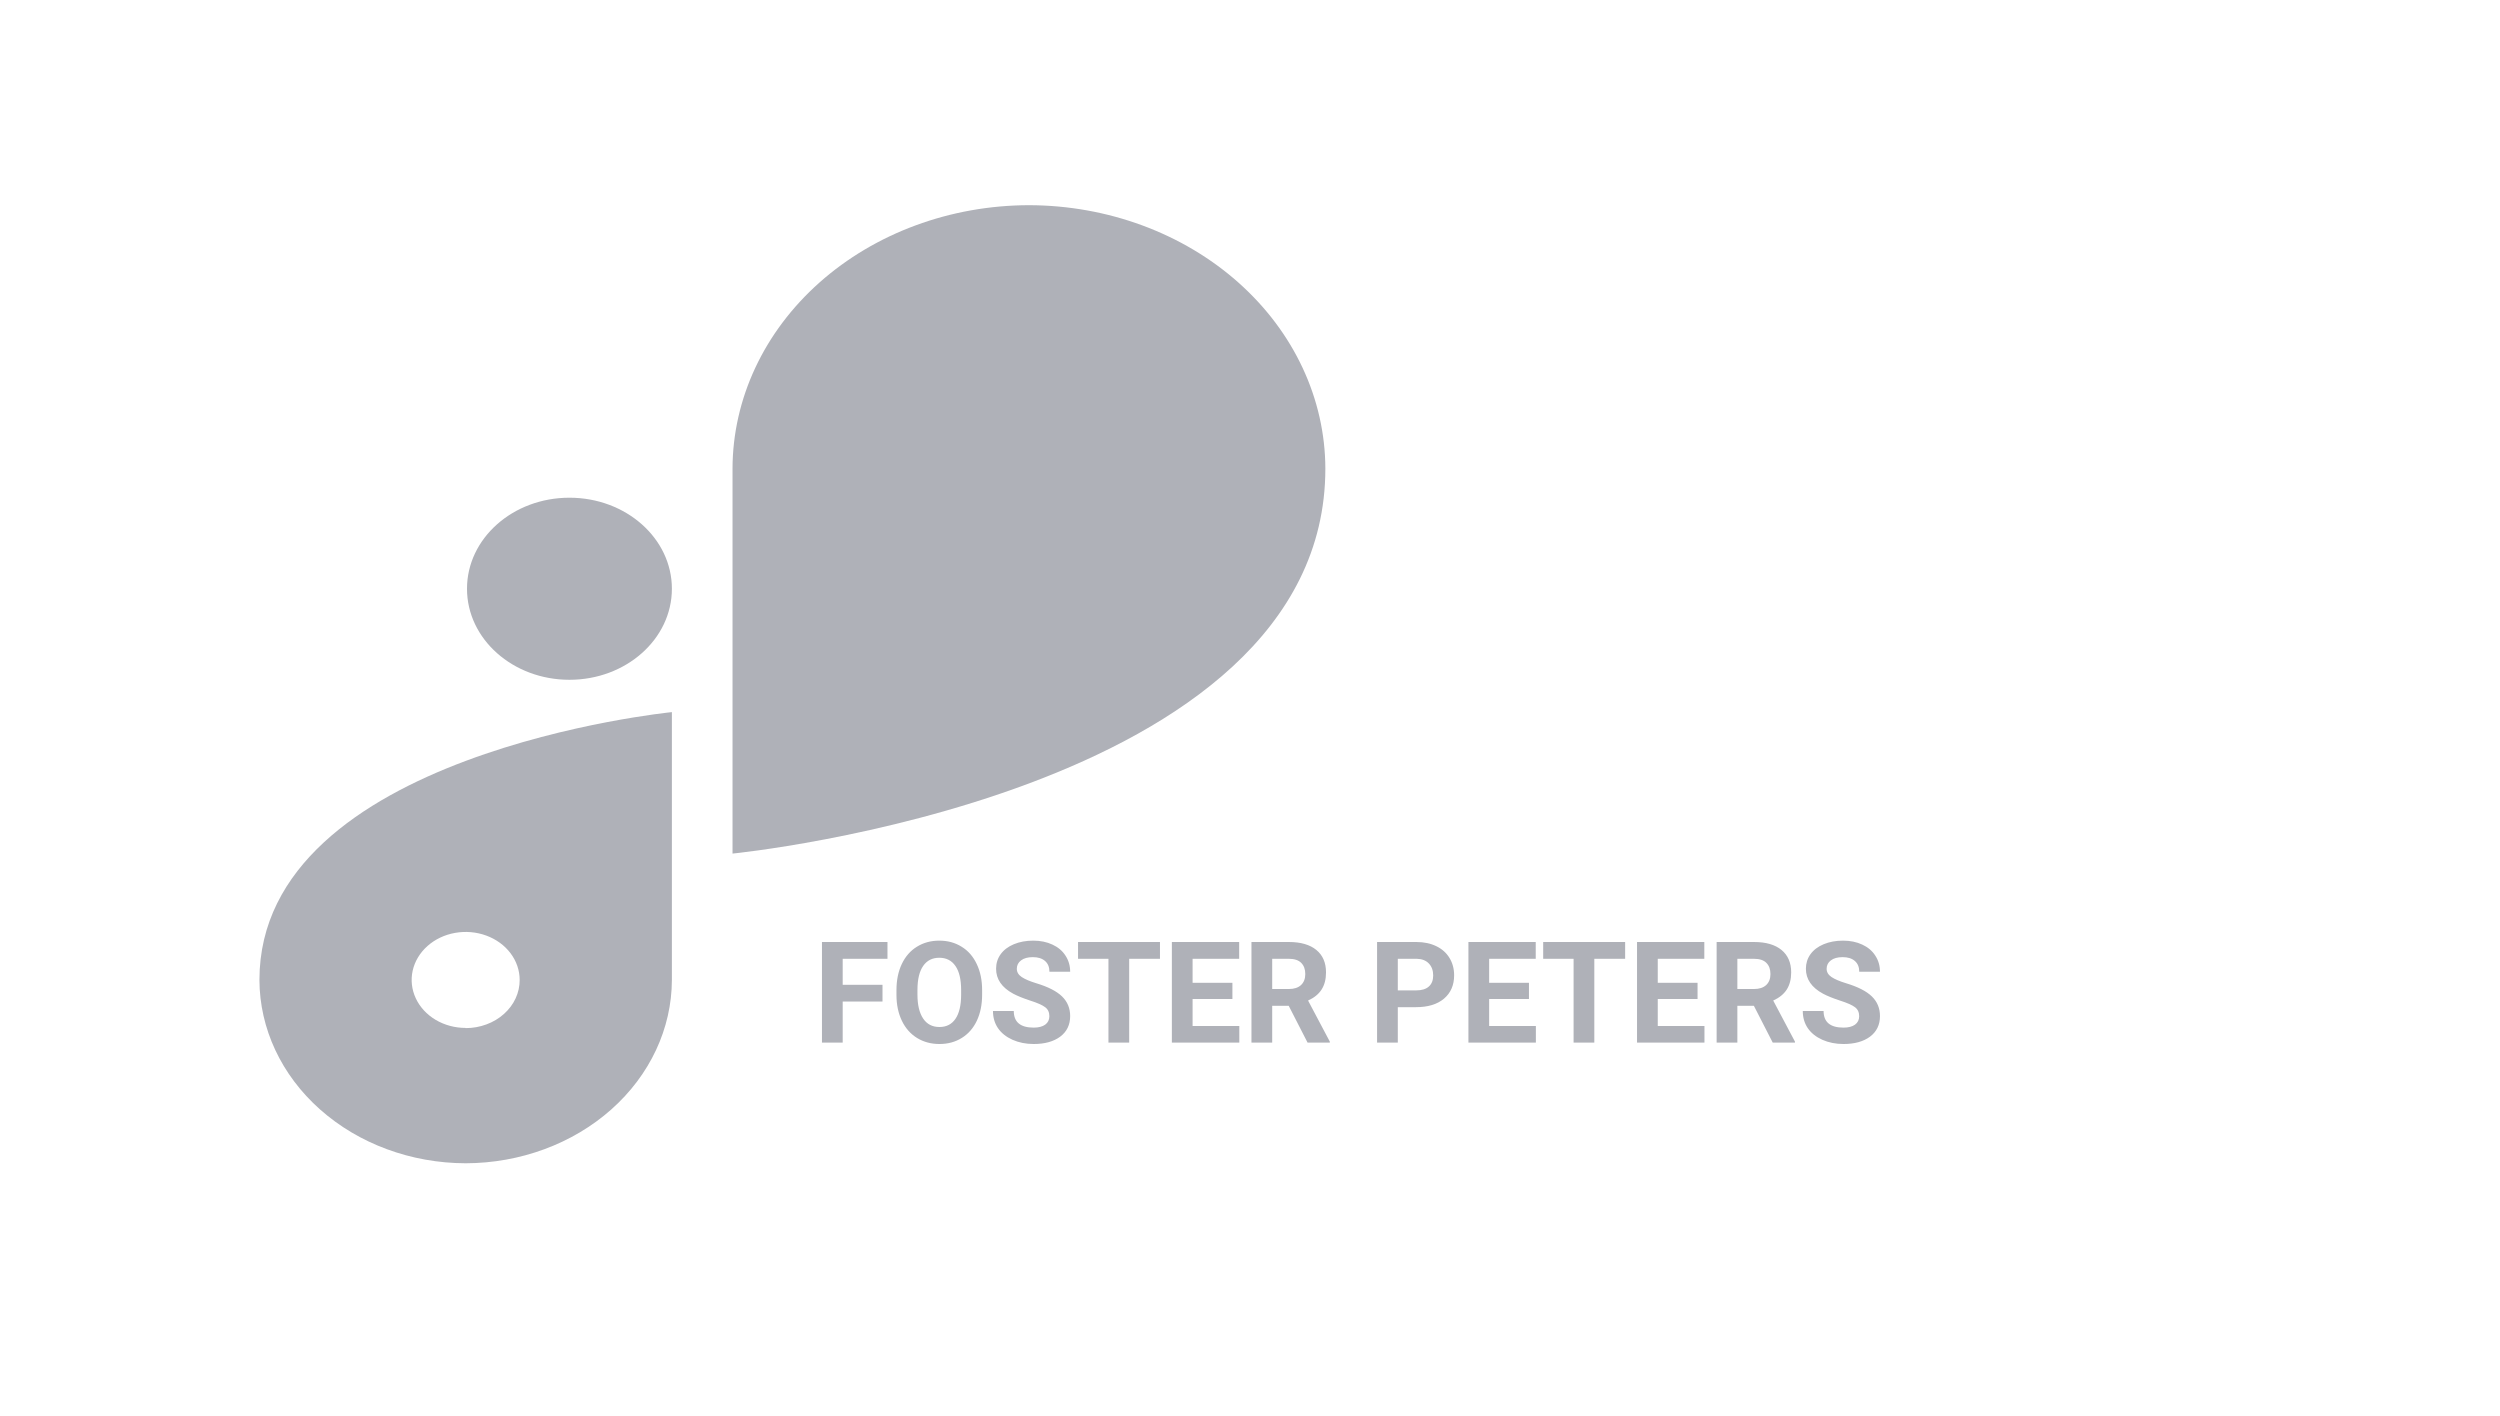
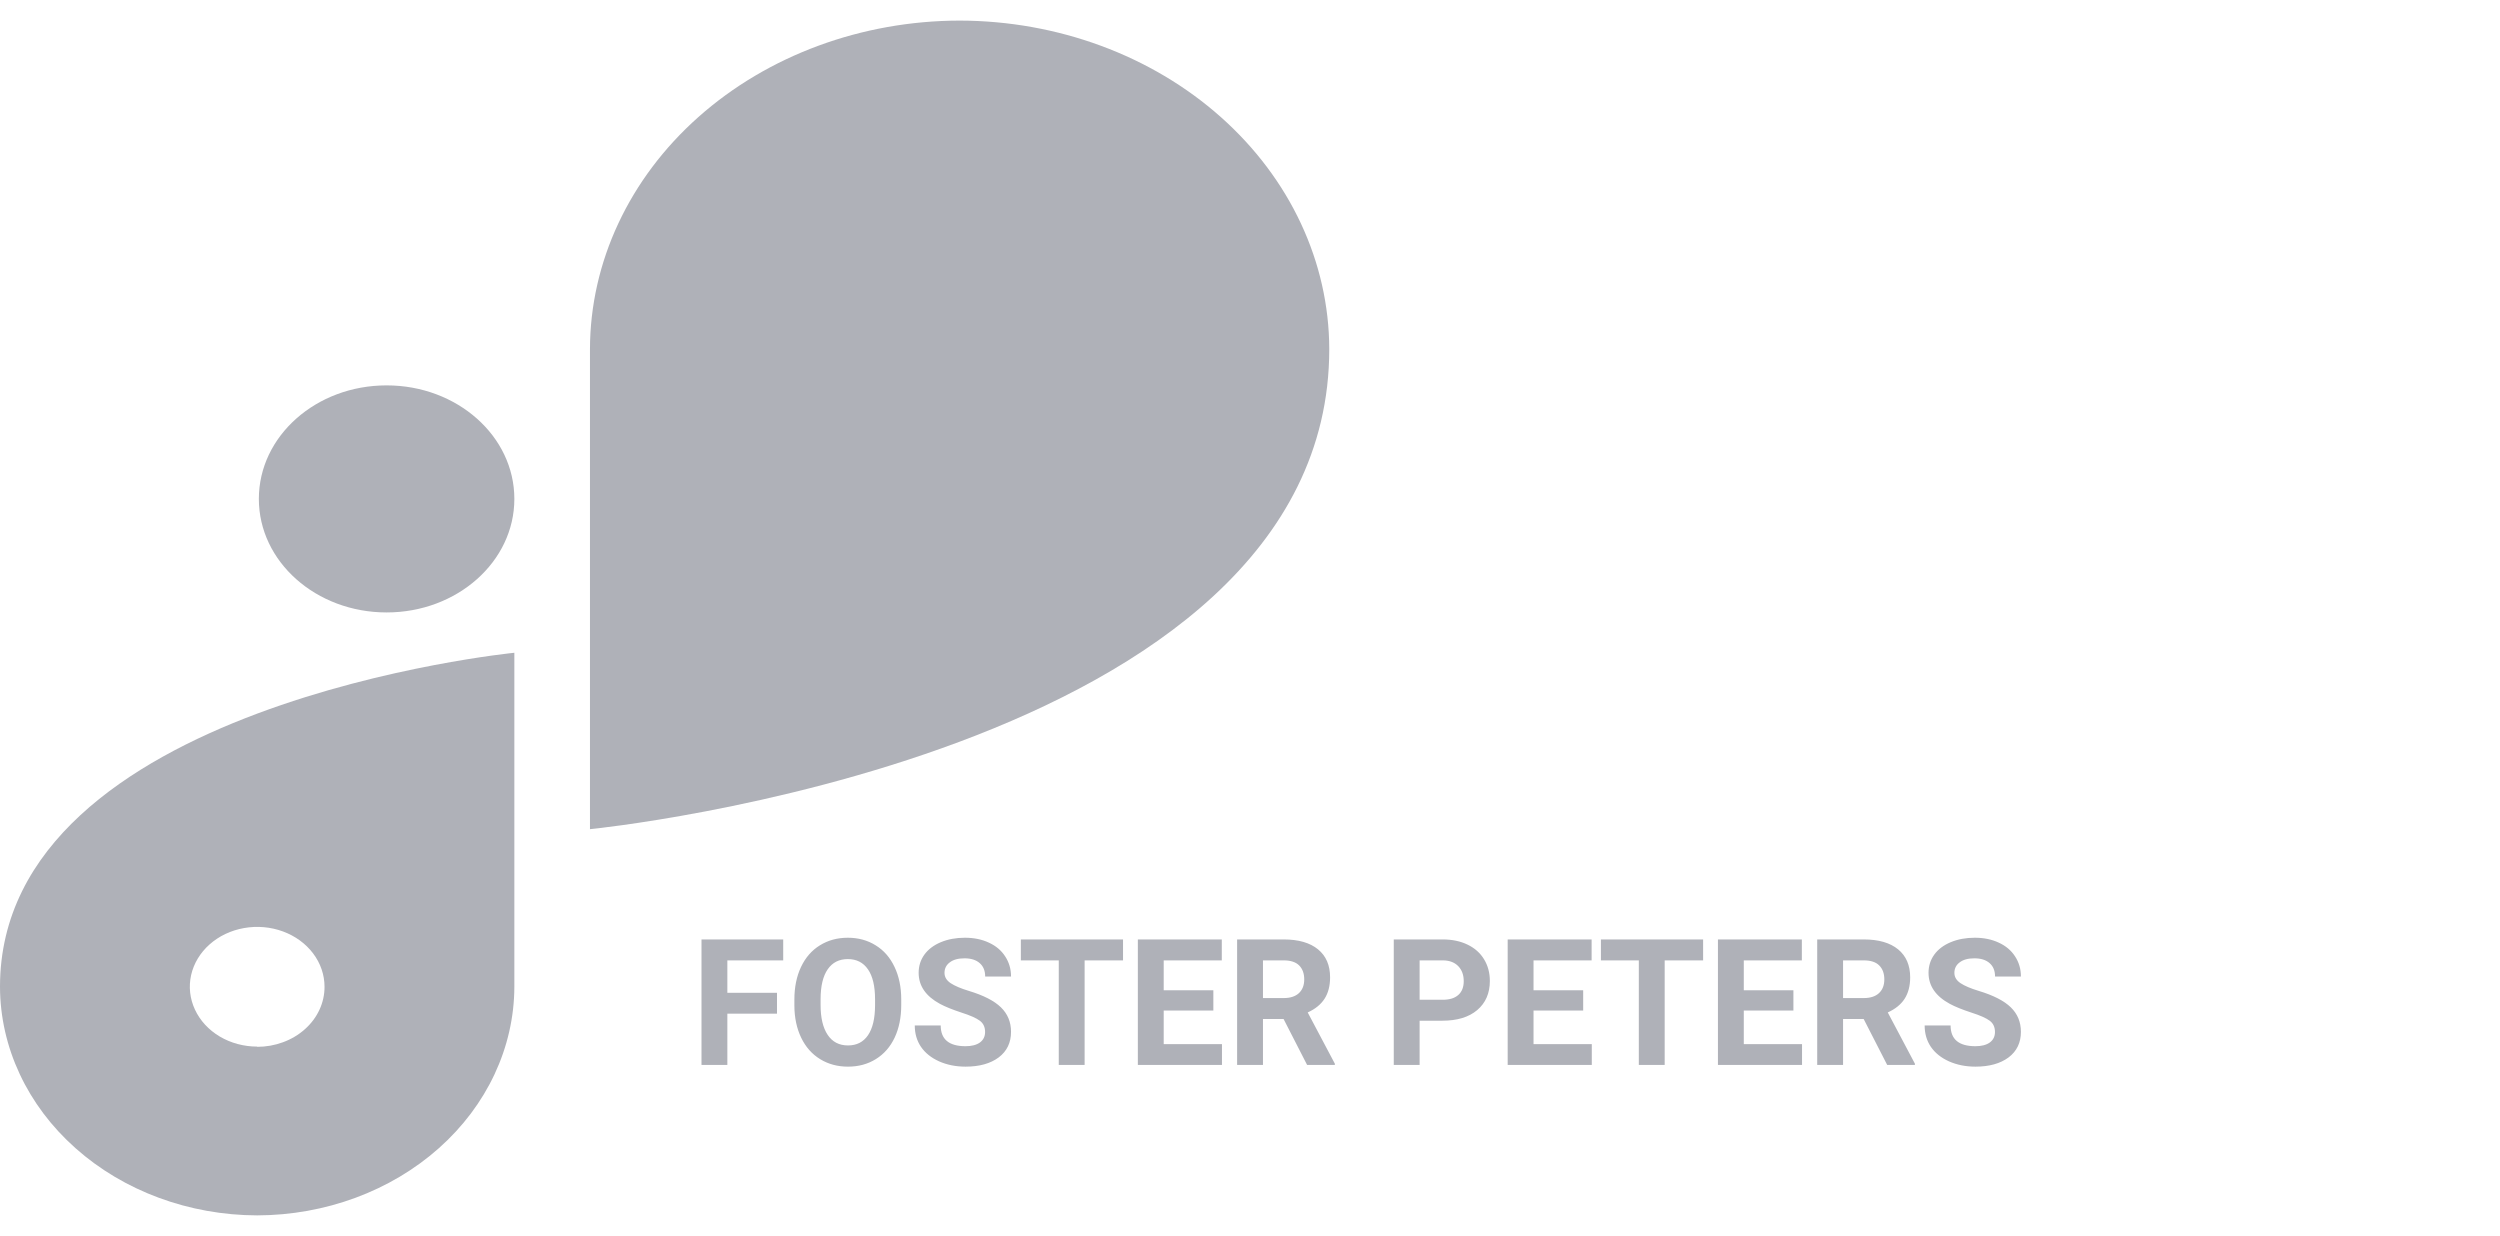
- <svg xmlns="http://www.w3.org/2000/svg" width="106" height="60" viewBox="0 0 106 60" fill="none">
-   <path d="M24.146 21.103H24.143C21.745 21.103 19.801 22.83 19.801 24.962V24.964C19.801 27.095 21.745 28.823 24.143 28.823H24.146C26.544 28.823 28.488 27.095 28.488 24.964V24.962C28.488 22.83 26.544 21.103 24.146 21.103Z" fill="#AFB1B8" />
-   <path d="M56.195 19.869C56.188 16.909 54.862 14.072 52.507 11.979C50.153 9.886 46.96 8.707 43.63 8.7V8.7C40.298 8.705 37.105 9.884 34.748 11.977C32.392 14.071 31.066 16.908 31.059 19.869V19.869V36.192C31.059 36.192 56.192 33.704 56.195 19.872V19.869Z" fill="#AFB1B8" />
-   <path d="M11 41.55C11.006 43.609 11.929 45.583 13.568 47.039C15.206 48.496 17.427 49.317 19.744 49.323V49.323C22.061 49.317 24.281 48.496 25.92 47.04C27.558 45.584 28.482 43.611 28.488 41.552V41.552V30.194C28.488 30.194 11 31.927 11 41.55ZM19.744 43.584C19.291 43.584 18.849 43.465 18.472 43.242C18.096 43.018 17.802 42.7 17.629 42.328C17.455 41.956 17.41 41.547 17.498 41.153C17.587 40.758 17.805 40.395 18.125 40.111C18.445 39.826 18.853 39.632 19.297 39.554C19.742 39.475 20.202 39.515 20.62 39.669C21.039 39.823 21.396 40.084 21.648 40.419C21.9 40.754 22.034 41.147 22.034 41.55C22.035 41.817 21.977 42.083 21.862 42.331C21.748 42.578 21.579 42.804 21.366 42.993C21.154 43.183 20.901 43.334 20.622 43.436C20.344 43.539 20.046 43.592 19.744 43.592V43.584Z" fill="#AFB1B8" />
-   <path d="M37.418 42.464H35.73V44.207H34.851V39.941H37.629V40.653H35.73V41.755H37.418V42.464ZM41.642 42.171C41.642 42.591 41.568 42.959 41.42 43.275C41.271 43.592 41.058 43.836 40.781 44.008C40.506 44.18 40.189 44.266 39.832 44.266C39.478 44.266 39.163 44.181 38.885 44.011C38.608 43.841 38.393 43.599 38.241 43.284C38.089 42.968 38.011 42.604 38.01 42.194V41.983C38.01 41.563 38.085 41.194 38.235 40.876C38.387 40.556 38.601 40.31 38.877 40.141C39.154 39.969 39.47 39.883 39.826 39.883C40.181 39.883 40.497 39.969 40.772 40.141C41.05 40.31 41.263 40.556 41.414 40.876C41.566 41.194 41.642 41.562 41.642 41.98V42.171ZM40.752 41.977C40.752 41.53 40.672 41.19 40.511 40.958C40.351 40.725 40.123 40.609 39.826 40.609C39.531 40.609 39.303 40.724 39.143 40.955C38.983 41.184 38.902 41.519 38.9 41.963V42.171C38.9 42.606 38.98 42.944 39.14 43.184C39.3 43.425 39.531 43.545 39.832 43.545C40.127 43.545 40.353 43.43 40.511 43.199C40.67 42.967 40.75 42.629 40.752 42.185V41.977ZM44.493 43.088C44.493 42.922 44.434 42.795 44.317 42.707C44.2 42.617 43.989 42.523 43.684 42.426C43.38 42.326 43.138 42.228 42.961 42.133C42.476 41.871 42.234 41.518 42.234 41.075C42.234 40.845 42.298 40.639 42.427 40.46C42.558 40.278 42.745 40.137 42.987 40.035C43.231 39.934 43.505 39.883 43.807 39.883C44.112 39.883 44.383 39.938 44.622 40.05C44.86 40.159 45.045 40.314 45.175 40.516C45.308 40.717 45.375 40.945 45.375 41.201H44.496C44.496 41.006 44.434 40.854 44.311 40.747C44.188 40.638 44.015 40.583 43.793 40.583C43.578 40.583 43.411 40.629 43.292 40.721C43.172 40.81 43.113 40.93 43.113 41.078C43.113 41.217 43.182 41.333 43.321 41.427C43.462 41.52 43.668 41.608 43.939 41.69C44.439 41.841 44.803 42.027 45.032 42.25C45.26 42.472 45.375 42.75 45.375 43.082C45.375 43.451 45.235 43.741 44.956 43.952C44.676 44.161 44.3 44.266 43.828 44.266C43.5 44.266 43.201 44.206 42.931 44.087C42.662 43.966 42.456 43.801 42.313 43.592C42.172 43.383 42.102 43.141 42.102 42.865H42.984C42.984 43.336 43.265 43.571 43.828 43.571C44.037 43.571 44.2 43.529 44.317 43.445C44.434 43.359 44.493 43.24 44.493 43.088ZM49.183 40.653H47.877V44.207H46.998V40.653H45.709V39.941H49.183V40.653ZM52.254 42.358H50.566V43.501H52.547V44.207H49.687V39.941H52.541V40.653H50.566V41.67H52.254V42.358ZM54.641 42.645H53.941V44.207H53.062V39.941H54.647C55.151 39.941 55.54 40.054 55.813 40.278C56.087 40.503 56.223 40.82 56.223 41.23C56.223 41.521 56.16 41.764 56.033 41.96C55.908 42.153 55.718 42.307 55.462 42.423L56.385 44.166V44.207H55.441L54.641 42.645ZM53.941 41.934H54.65C54.871 41.934 55.042 41.878 55.163 41.767C55.284 41.653 55.344 41.498 55.344 41.301C55.344 41.099 55.287 40.941 55.172 40.826C55.058 40.711 54.883 40.653 54.647 40.653H53.941V41.934ZM59.267 42.704V44.207H58.388V39.941H60.052C60.373 39.941 60.654 40 60.896 40.117C61.14 40.234 61.328 40.401 61.459 40.618C61.59 40.833 61.655 41.078 61.655 41.353C61.655 41.771 61.511 42.101 61.224 42.344C60.939 42.584 60.544 42.704 60.038 42.704H59.267ZM59.267 41.992H60.052C60.285 41.992 60.462 41.937 60.583 41.828C60.706 41.719 60.767 41.562 60.767 41.359C60.767 41.15 60.706 40.981 60.583 40.852C60.46 40.724 60.29 40.657 60.073 40.653H59.267V41.992ZM64.828 42.358H63.14V43.501H65.121V44.207H62.261V39.941H65.115V40.653H63.14V41.67H64.828V42.358ZM68.906 40.653H67.599V44.207H66.72V40.653H65.431V39.941H68.906V40.653ZM71.976 42.358H70.289V43.501H72.269V44.207H69.41V39.941H72.263V40.653H70.289V41.67H71.976V42.358ZM74.364 42.645H73.664V44.207H72.785V39.941H74.37C74.874 39.941 75.262 40.054 75.536 40.278C75.809 40.503 75.946 40.82 75.946 41.23C75.946 41.521 75.882 41.764 75.756 41.96C75.631 42.153 75.44 42.307 75.184 42.423L76.107 44.166V44.207H75.164L74.364 42.645ZM73.664 41.934H74.373C74.593 41.934 74.764 41.878 74.885 41.767C75.007 41.653 75.067 41.498 75.067 41.301C75.067 41.099 75.01 40.941 74.894 40.826C74.781 40.711 74.606 40.653 74.37 40.653H73.664V41.934ZM78.829 43.088C78.829 42.922 78.77 42.795 78.653 42.707C78.536 42.617 78.325 42.523 78.02 42.426C77.716 42.326 77.474 42.228 77.297 42.133C76.812 41.871 76.57 41.518 76.57 41.075C76.57 40.845 76.635 40.639 76.763 40.46C76.894 40.278 77.081 40.137 77.323 40.035C77.567 39.934 77.841 39.883 78.143 39.883C78.448 39.883 78.719 39.938 78.958 40.05C79.196 40.159 79.381 40.314 79.511 40.516C79.644 40.717 79.711 40.945 79.711 41.201H78.832C78.832 41.006 78.77 40.854 78.647 40.747C78.524 40.638 78.351 40.583 78.129 40.583C77.914 40.583 77.747 40.629 77.628 40.721C77.508 40.81 77.449 40.93 77.449 41.078C77.449 41.217 77.518 41.333 77.657 41.427C77.797 41.52 78.004 41.608 78.275 41.69C78.775 41.841 79.139 42.027 79.368 42.25C79.596 42.472 79.711 42.75 79.711 43.082C79.711 43.451 79.571 43.741 79.292 43.952C79.012 44.161 78.636 44.266 78.164 44.266C77.836 44.266 77.537 44.206 77.267 44.087C76.998 43.966 76.792 43.801 76.649 43.592C76.508 43.383 76.438 43.141 76.438 42.865H77.32C77.32 43.336 77.601 43.571 78.164 43.571C78.373 43.571 78.536 43.529 78.653 43.445C78.77 43.359 78.829 43.24 78.829 43.088Z" fill="#AFB1B8" />
+ <svg xmlns="http://www.w3.org/2000/svg" width="85" height="42" viewBox="0 0 85 42" fill="none">
+   <path d="M13.146 13.103H13.143C10.745 13.103 8.801 14.83 8.801 16.962V16.964C8.801 19.095 10.745 20.823 13.143 20.823H13.146C15.544 20.823 17.488 19.095 17.488 16.964V16.962C17.488 14.83 15.544 13.103 13.146 13.103Z" fill="#AFB1B8" />
+   <path d="M45.195 11.869C45.188 8.909 43.862 6.072 41.507 3.979C39.153 1.886 35.96 0.707 32.63 0.7V0.7C29.298 0.705 26.105 1.884 23.748 3.977C21.392 6.071 20.066 8.908 20.059 11.869V28.192C20.059 28.192 45.192 25.704 45.195 11.872V11.869Z" fill="#AFB1B8" />
+   <path d="M0 33.55C0.006 35.609 0.929 37.583 2.568 39.039C4.206 40.496 6.427 41.317 8.744 41.323C11.061 41.317 13.281 40.496 14.92 39.04C16.558 37.584 17.482 35.611 17.488 33.552V22.194C17.488 22.194 0 23.927 0 33.55ZM8.744 35.584C8.291 35.584 7.849 35.465 7.472 35.242C7.095 35.018 6.802 34.7 6.629 34.328C6.455 33.956 6.41 33.547 6.498 33.153C6.587 32.758 6.805 32.395 7.125 32.111C7.445 31.826 7.853 31.632 8.297 31.554C8.742 31.475 9.202 31.515 9.62 31.669C10.039 31.823 10.396 32.084 10.648 32.419C10.9 32.754 11.034 33.147 11.034 33.55C11.035 33.817 10.977 34.083 10.862 34.331C10.748 34.578 10.579 34.804 10.366 34.993C10.154 35.183 9.901 35.334 9.622 35.436C9.344 35.539 9.046 35.592 8.744 35.592V35.584Z" fill="#AFB1B8" />
+   <path d="M26.418 34.464H24.73V36.207H23.851V31.941H26.629V32.653H24.73V33.755H26.418V34.464ZM30.642 34.171C30.642 34.591 30.568 34.959 30.42 35.275C30.271 35.592 30.058 35.836 29.781 36.008C29.506 36.18 29.189 36.266 28.832 36.266C28.478 36.266 28.163 36.181 27.885 36.011C27.608 35.841 27.393 35.599 27.241 35.284C27.089 34.968 27.011 34.604 27.009 34.194V33.983C27.009 33.563 27.085 33.194 27.235 32.876C27.387 32.556 27.601 32.31 27.877 32.141C28.154 31.969 28.47 31.883 28.826 31.883C29.181 31.883 29.497 31.969 29.772 32.141C30.049 32.31 30.263 32.556 30.414 32.876C30.566 33.194 30.642 33.562 30.642 33.98V34.171ZM29.752 33.977C29.752 33.53 29.672 33.19 29.511 32.958C29.351 32.725 29.123 32.609 28.826 32.609C28.531 32.609 28.303 32.724 28.143 32.955C27.983 33.184 27.902 33.519 27.9 33.963V34.171C27.9 34.606 27.98 34.944 28.14 35.184C28.3 35.425 28.531 35.545 28.832 35.545C29.127 35.545 29.353 35.43 29.511 35.199C29.67 34.967 29.75 34.629 29.752 34.185V33.977ZM33.493 35.088C33.493 34.922 33.434 34.795 33.317 34.707C33.2 34.617 32.989 34.523 32.684 34.426C32.38 34.326 32.138 34.228 31.961 34.133C31.476 33.871 31.234 33.518 31.234 33.075C31.234 32.845 31.299 32.639 31.427 32.46C31.558 32.278 31.745 32.137 31.987 32.035C32.231 31.933 32.505 31.883 32.807 31.883C33.112 31.883 33.383 31.938 33.622 32.05C33.86 32.159 34.045 32.314 34.175 32.516C34.308 32.717 34.375 32.945 34.375 33.201H33.496C33.496 33.006 33.434 32.854 33.311 32.747C33.188 32.638 33.015 32.583 32.793 32.583C32.578 32.583 32.411 32.629 32.292 32.721C32.172 32.81 32.113 32.93 32.113 33.078C32.113 33.217 32.182 33.333 32.321 33.427C32.462 33.52 32.668 33.608 32.939 33.69C33.439 33.841 33.803 34.027 34.032 34.25C34.26 34.472 34.375 34.75 34.375 35.082C34.375 35.451 34.235 35.741 33.956 35.952C33.676 36.161 33.3 36.266 32.828 36.266C32.5 36.266 32.201 36.206 31.931 36.087C31.662 35.966 31.456 35.801 31.313 35.592C31.172 35.383 31.102 35.141 31.102 34.865H31.984C31.984 35.336 32.265 35.571 32.828 35.571C33.037 35.571 33.2 35.529 33.317 35.445C33.434 35.359 33.493 35.24 33.493 35.088ZM38.183 32.653H36.877V36.207H35.998V32.653H34.709V31.941H38.183V32.653ZM41.254 34.358H39.566V35.501H41.547V36.207H38.687V31.941H41.541V32.653H39.566V33.67H41.254V34.358ZM43.641 34.645H42.941V36.207H42.062V31.941H43.647C44.151 31.941 44.54 32.054 44.813 32.278C45.087 32.503 45.223 32.82 45.223 33.23C45.223 33.521 45.16 33.764 45.033 33.96C44.908 34.153 44.718 34.307 44.462 34.423L45.385 36.166V36.207H44.441L43.641 34.645ZM42.941 33.934H43.65C43.871 33.934 44.042 33.878 44.163 33.767C44.284 33.653 44.344 33.498 44.344 33.301C44.344 33.099 44.287 32.941 44.172 32.826C44.058 32.711 43.883 32.653 43.647 32.653H42.941V33.934ZM48.267 34.704V36.207H47.388V31.941H49.052C49.373 31.941 49.654 32 49.896 32.117C50.14 32.234 50.328 32.401 50.459 32.618C50.59 32.833 50.655 33.078 50.655 33.353C50.655 33.771 50.511 34.101 50.224 34.344C49.939 34.584 49.544 34.704 49.038 34.704H48.267ZM48.267 33.992H49.052C49.285 33.992 49.462 33.937 49.583 33.828C49.706 33.719 49.767 33.562 49.767 33.359C49.767 33.15 49.706 32.981 49.583 32.852C49.46 32.724 49.29 32.657 49.073 32.653H48.267V33.992ZM53.828 34.358H52.14V35.501H54.121V36.207H51.261V31.941H54.115V32.653H52.14V33.67H53.828V34.358ZM57.906 32.653H56.599V36.207H55.72V32.653H54.431V31.941H57.906V32.653ZM60.976 34.358H59.289V35.501H61.269V36.207H58.41V31.941H61.263V32.653H59.289V33.67H60.976V34.358ZM63.364 34.645H62.664V36.207H61.785V31.941H63.37C63.874 31.941 64.262 32.054 64.536 32.278C64.809 32.503 64.946 32.82 64.946 33.23C64.946 33.521 64.882 33.764 64.756 33.96C64.631 34.153 64.44 34.307 64.184 34.423L65.107 36.166V36.207H64.164L63.364 34.645ZM62.664 33.934H63.373C63.593 33.934 63.764 33.878 63.885 33.767C64.007 33.653 64.067 33.498 64.067 33.301C64.067 33.099 64.01 32.941 63.894 32.826C63.781 32.711 63.606 32.653 63.37 32.653H62.664V33.934ZM67.829 35.088C67.829 34.922 67.77 34.795 67.653 34.707C67.536 34.617 67.325 34.523 67.02 34.426C66.716 34.326 66.474 34.228 66.297 34.133C65.812 33.871 65.57 33.518 65.57 33.075C65.57 32.845 65.635 32.639 65.763 32.46C65.894 32.278 66.081 32.137 66.323 32.035C66.567 31.933 66.841 31.883 67.143 31.883C67.448 31.883 67.719 31.938 67.958 32.05C68.196 32.159 68.381 32.314 68.511 32.516C68.644 32.717 68.711 32.945 68.711 33.201H67.832C67.832 33.006 67.77 32.854 67.647 32.747C67.524 32.638 67.351 32.583 67.129 32.583C66.914 32.583 66.747 32.629 66.628 32.721C66.508 32.81 66.449 32.93 66.449 33.078C66.449 33.217 66.518 33.333 66.657 33.427C66.797 33.52 67.004 33.608 67.275 33.69C67.775 33.841 68.139 34.027 68.368 34.25C68.596 34.472 68.711 34.75 68.711 35.082C68.711 35.451 68.571 35.741 68.292 35.952C68.012 36.161 67.636 36.266 67.164 36.266C66.836 36.266 66.537 36.206 66.267 36.087C65.998 35.966 65.792 35.801 65.649 35.592C65.508 35.383 65.438 35.141 65.438 34.865H66.32C66.32 35.336 66.601 35.571 67.164 35.571C67.373 35.571 67.536 35.529 67.653 35.445C67.77 35.359 67.829 35.24 67.829 35.088Z" fill="#AFB1B8" />
</svg>
